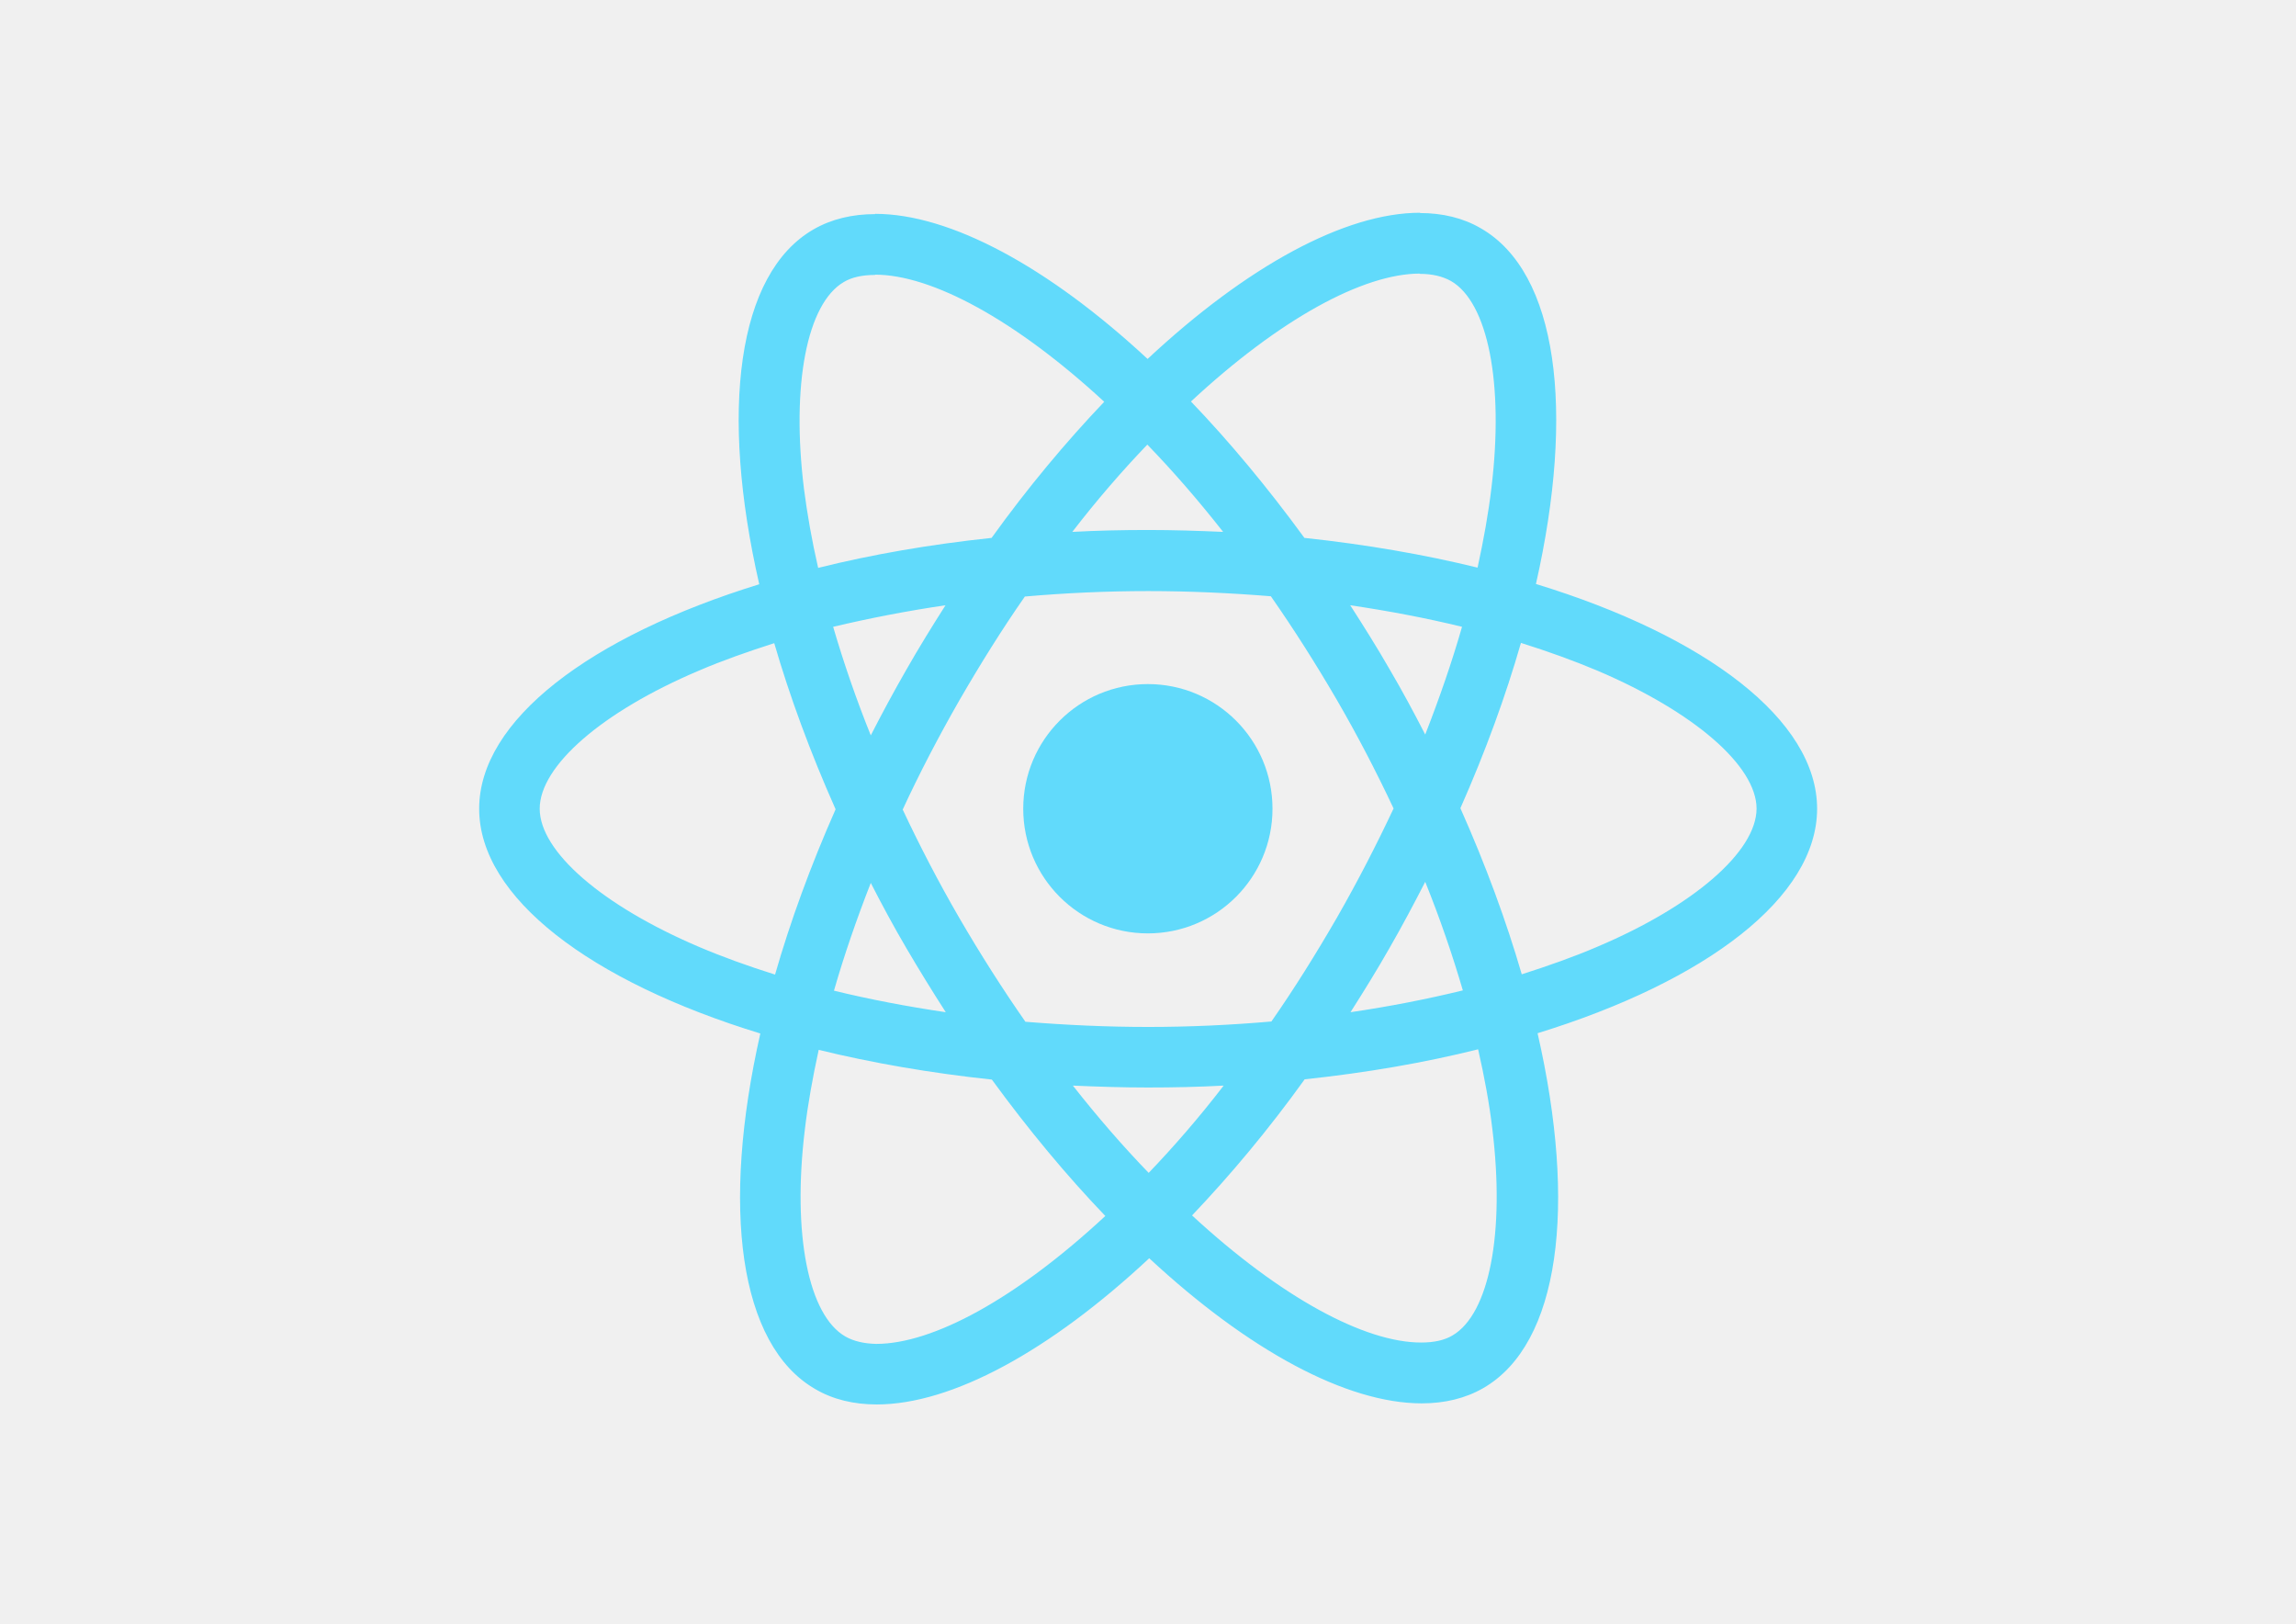
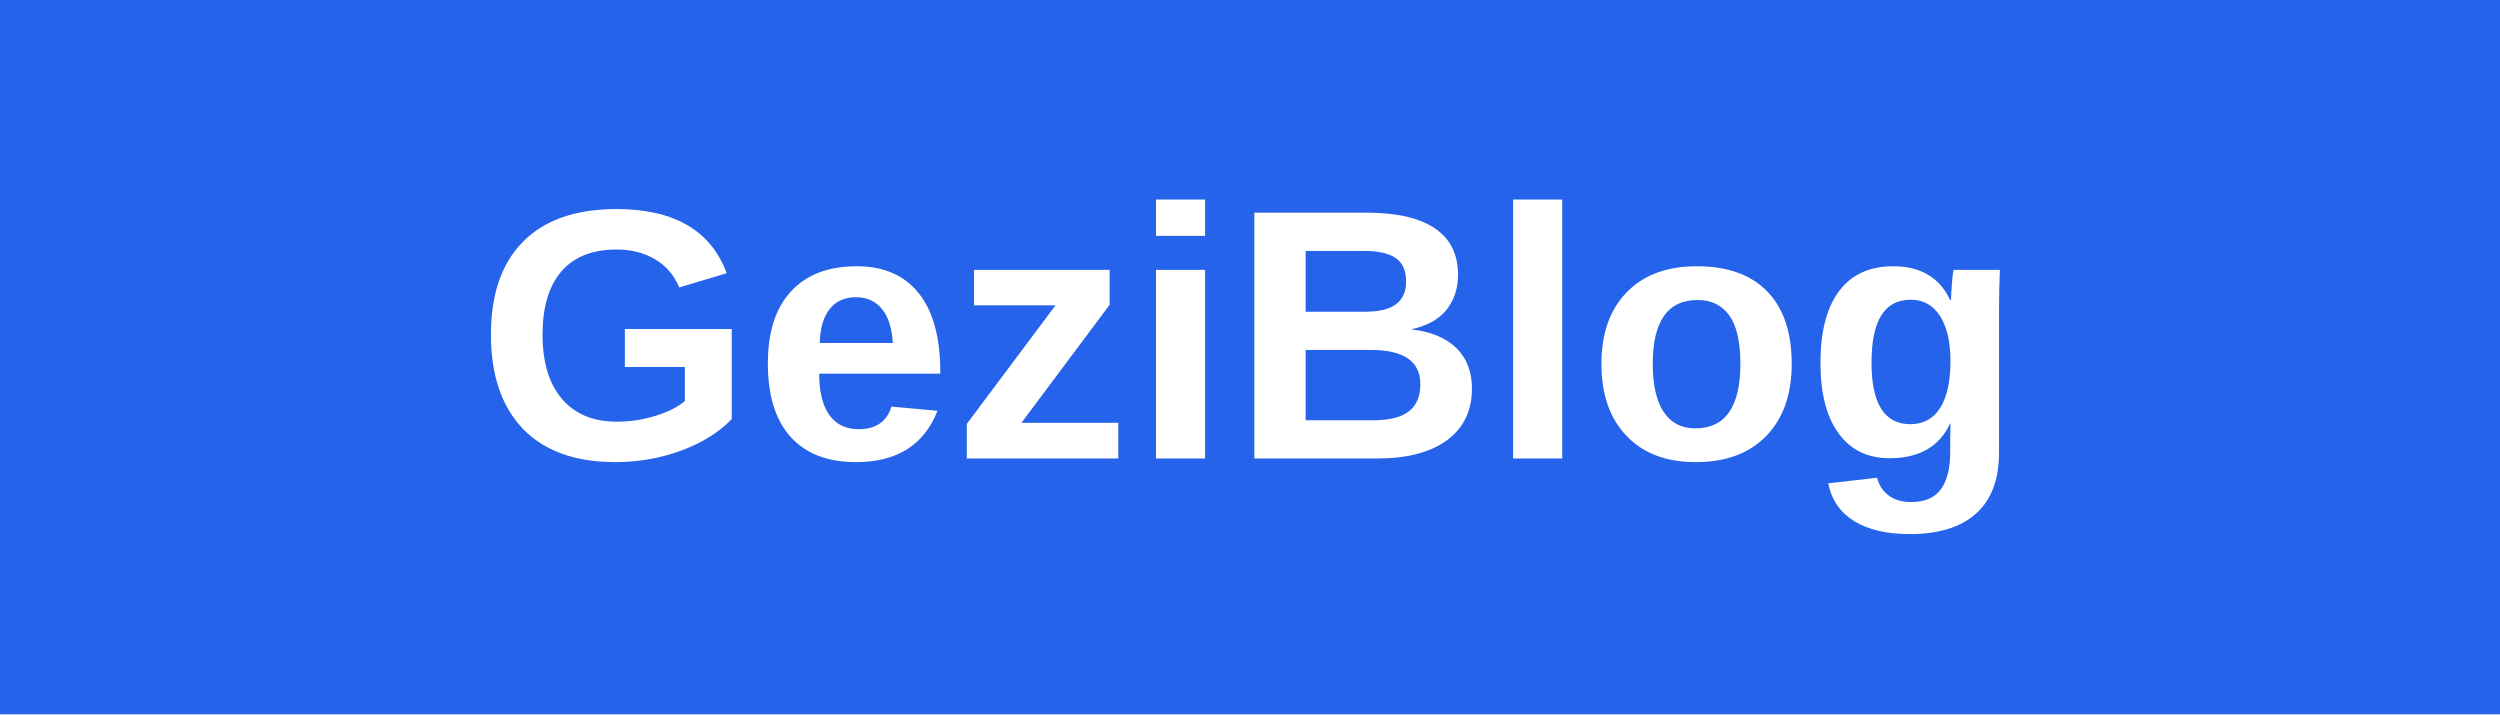
- <svg xmlns="http://www.w3.org/2000/svg" viewBox="0 0 841.9 595.3">
-   <g fill="#61DAFB">
-     <path d="M666.3 296.5c0-32.5-40.7-63.3-103.1-82.4 14.4-63.6 8-114.2-20.2-130.4-6.5-3.8-14.1-5.6-22.4-5.6v22.3c4.6 0 8.3.9 11.4 2.6 13.6 7.8 19.5 37.5 14.9 75.7-1.1 9.4-2.9 19.3-5.1 29.4-19.6-4.8-41-8.5-63.5-10.9-13.5-18.5-27.5-35.3-41.6-50 32.6-30.3 63.2-46.9 84-46.9V78c-27.5 0-63.5 19.6-99.9 53.6-36.4-33.8-72.4-53.2-99.9-53.2v22.3c20.7 0 51.4 16.5 84 46.6-14 14.7-28 31.4-41.3 49.9-22.6 2.4-44 6.1-63.6 11-2.3-10-4-19.7-5.2-29-4.7-38.2 1.1-67.9 14.6-75.8 3-1.8 6.9-2.6 11.5-2.6V78.5c-8.4 0-16 1.8-22.6 5.6-28.1 16.2-34.4 66.7-19.9 130.1-62.2 19.2-102.7 49.9-102.7 82.3 0 32.5 40.7 63.3 103.1 82.4-14.4 63.6-8 114.2 20.2 130.4 6.5 3.8 14.1 5.6 22.5 5.6 27.5 0 63.5-19.6 99.9-53.6 36.4 33.8 72.4 53.2 99.9 53.2 8.4 0 16-1.8 22.6-5.6 28.1-16.2 34.4-66.7 19.9-130.1 62-19.1 102.5-49.9 102.5-82.3zm-130.2-66.7c-3.7 12.9-8.3 26.2-13.5 39.5-4.1-8-8.4-16-13.1-24-4.6-8-9.5-15.8-14.4-23.4 14.2 2.1 27.9 4.7 41 7.9zm-45.8 106.5c-7.8 13.5-15.8 26.3-24.1 38.2-14.9 1.3-30 2-45.2 2-15.1 0-30.2-.7-45-1.9-8.3-11.9-16.4-24.6-24.2-38-7.6-13.1-14.5-26.4-20.8-39.8 6.2-13.4 13.2-26.8 20.7-39.9 7.8-13.5 15.8-26.3 24.1-38.2 14.9-1.3 30-2 45.2-2 15.1 0 30.2.7 45 1.9 8.3 11.9 16.4 24.6 24.2 38 7.6 13.1 14.5 26.4 20.8 39.8-6.3 13.4-13.2 26.8-20.7 39.9zm32.3-13c5.4 13.4 10 26.8 13.8 39.8-13.1 3.2-26.9 5.9-41.2 8 4.9-7.7 9.8-15.6 14.4-23.7 4.6-8 8.9-16.1 13-24.1zM421.2 430c-9.3-9.6-18.6-20.3-27.8-32 9 .4 18.2.7 27.5.7 9.4 0 18.7-.2 27.8-.7-9 11.7-18.3 22.4-27.5 32zm-74.4-58.9c-14.2-2.1-27.9-4.7-41-7.9 3.7-12.9 8.3-26.2 13.5-39.5 4.1 8 8.4 16 13.1 24 4.7 8 9.5 15.8 14.4 23.4zM420.7 163c9.3 9.6 18.6 20.3 27.8 32-9-.4-18.2-.7-27.5-.7-9.4 0-18.7.2-27.8.7 9-11.7 18.3-22.4 27.5-32zm-74 58.9c-4.9 7.7-9.8 15.6-14.4 23.7-4.6 8-8.9 16-13 24-5.4-13.4-10-26.8-13.8-39.8 13.1-3.1 26.9-5.8 41.2-7.9zm-90.5 125.2c-35.4-15.1-58.3-34.9-58.3-50.6 0-15.7 22.9-35.6 58.3-50.6 8.6-3.7 18-7 27.7-10.1 5.7 19.6 13.2 40 22.5 60.9-9.2 20.8-16.6 41.1-22.2 60.6-9.9-3.1-19.3-6.5-28-10.2zM310 490c-13.6-7.8-19.5-37.5-14.9-75.7 1.1-9.4 2.9-19.3 5.1-29.4 19.6 4.8 41 8.5 63.5 10.9 13.5 18.5 27.5 35.3 41.6 50-32.6 30.3-63.2 46.9-84 46.9-4.5-.1-8.3-1-11.3-2.7zm237.2-76.2c4.7 38.2-1.1 67.9-14.6 75.8-3 1.8-6.9 2.6-11.5 2.6-20.7 0-51.4-16.5-84-46.6 14-14.7 28-31.4 41.3-49.9 22.6-2.4 44-6.1 63.6-11 2.3 10.1 4.1 19.8 5.2 29.1zm38.5-66.7c-8.6 3.7-18 7-27.7 10.1-5.7-19.6-13.2-40-22.5-60.9 9.2-20.8 16.6-41.1 22.2-60.6 9.9 3.1 19.3 6.5 28.1 10.2 35.4 15.1 58.3 34.9 58.3 50.6-.1 15.7-23 35.6-58.4 50.6zM320.8 78.4z" />
-     <circle cx="420.9" cy="296.5" r="45.7" />
-     <path d="M520.5 78.1z" />
-   </g>
+ <svg xmlns="http://www.w3.org/2000/svg" width="140" height="40">
+   <rect width="140" height="40" fill="#2563EB" />
+   <text x="50%" y="50%" dominant-baseline="middle" text-anchor="middle" font-family="Arial, sans-serif" font-size="20" font-weight="bold" fill="white">
+     GeziBlog
+   </text>
</svg>
